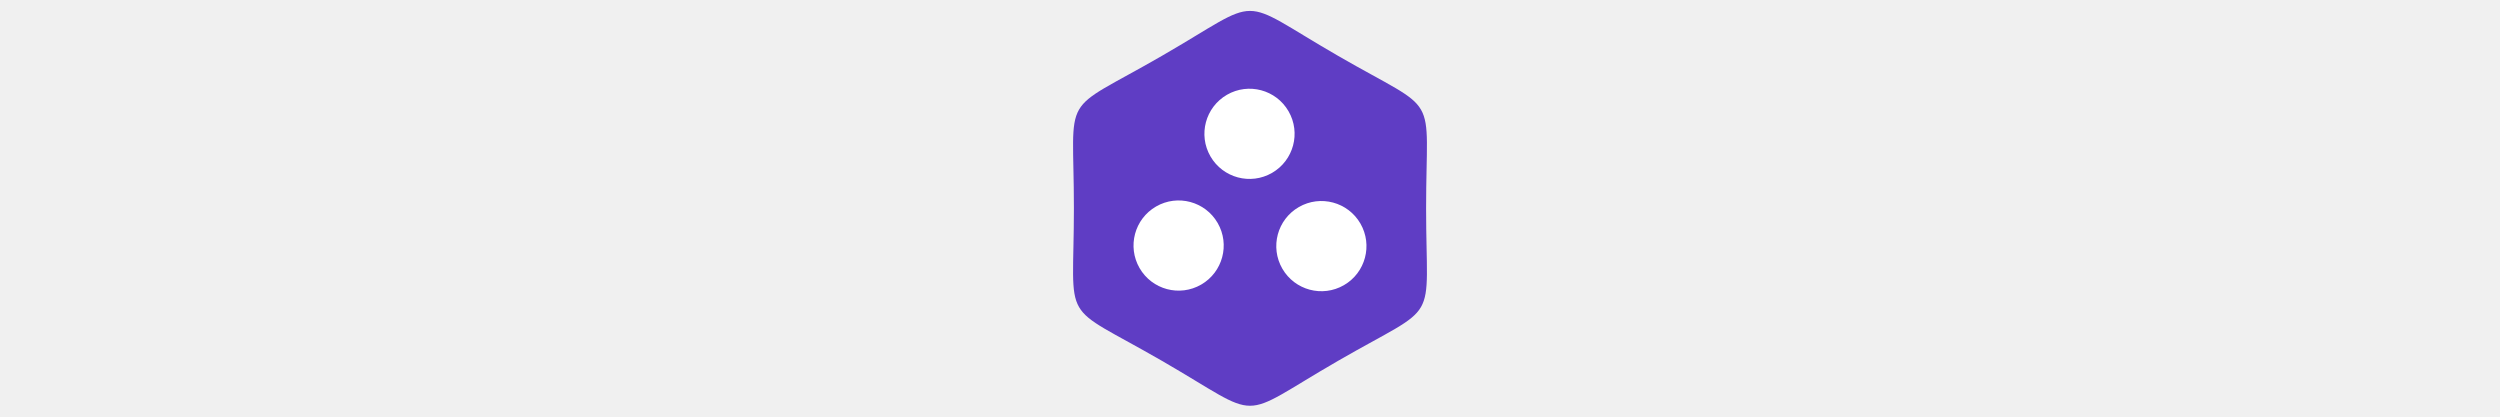
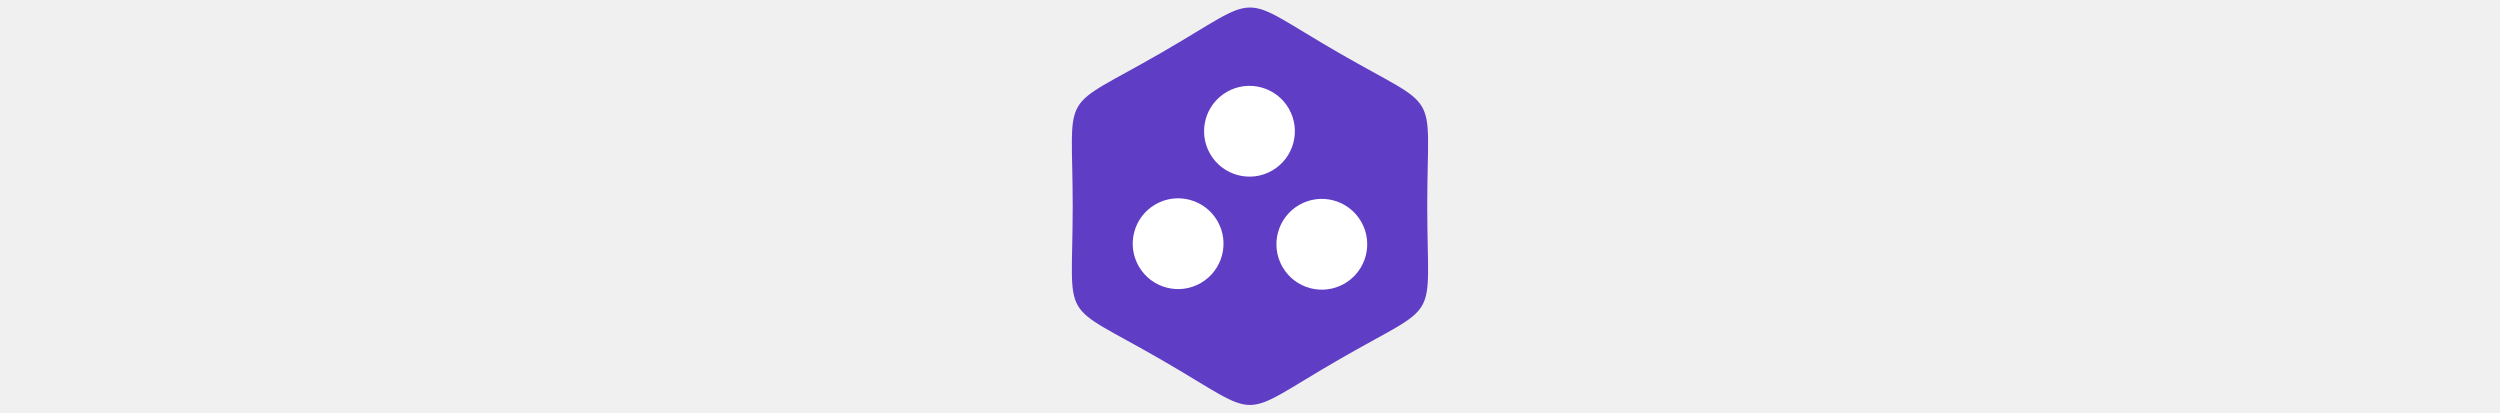
- <svg xmlns="http://www.w3.org/2000/svg" class="icon" width="600" height="100" p-id="1137" t="1592727113403" version="1.1" viewBox="0 0 6144 1024">
+ <svg xmlns="http://www.w3.org/2000/svg" class="icon" width="800" height="132" p-id="1137" t="1592727113403" version="1.1" viewBox="0 0 8192 1351.7">
  <defs>
    <style type="text/css">@font-face { font-family: "Leelawadee UI Web"; src: url("https://static2.sharepointonline.com/files/fabric/assets/fonts/leelawadeeui-thai/leelawadeeui-light.woff2") format("woff2"), url("https://static2.sharepointonline.com/files/fabric/assets/fonts/leelawadeeui-thai/leelawadeeui-light.woff") format("woff"); font-weight: 100; font-style: normal; font-display: swap; }
@font-face { font-family: "Leelawadee UI Web"; src: url("https://static2.sharepointonline.com/files/fabric/assets/fonts/leelawadeeui-thai/leelawadeeui-semilight.woff2") format("woff2"), url("https://static2.sharepointonline.com/files/fabric/assets/fonts/leelawadeeui-thai/leelawadeeui-semilight.woff") format("woff"); font-weight: 300; font-style: normal; font-display: swap; }
@font-face { font-family: "Leelawadee UI Web"; src: url("https://static2.sharepointonline.com/files/fabric/assets/fonts/leelawadeeui-thai/leelawadeeui-regular.woff2") format("woff2"), url("https://static2.sharepointonline.com/files/fabric/assets/fonts/leelawadeeui-thai/leelawadeeui-regular.woff") format("woff"); font-weight: 400; font-style: normal; font-display: swap; }
@font-face { font-family: "Leelawadee UI Web"; src: url("https://static2.sharepointonline.com/files/fabric/assets/fonts/leelawadeeui-thai/leelawadeeui-semibold.woff2") format("woff2"), url("https://static2.sharepointonline.com/files/fabric/assets/fonts/leelawadeeui-thai/leelawadeeui-semibold.woff") format("woff"); font-weight: 600; font-style: normal; font-display: swap; }
@font-face { font-family: "Segoe UI Web (Arabic)"; src: url("https://static2.sharepointonline.com/files/fabric/assets/fonts/segoeui-arabic/segoeui-light.woff2") format("woff2"), url("https://static2.sharepointonline.com/files/fabric/assets/fonts/segoeui-arabic/segoeui-light.woff") format("woff"); font-weight: 100; font-style: normal; font-display: swap; }
@font-face { font-family: "Segoe UI Web (Arabic)"; src: url("https://static2.sharepointonline.com/files/fabric/assets/fonts/segoeui-arabic/segoeui-semilight.woff2") format("woff2"), url("https://static2.sharepointonline.com/files/fabric/assets/fonts/segoeui-arabic/segoeui-semilight.woff") format("woff"); font-weight: 300; font-style: normal; font-display: swap; }
@font-face { font-family: "Segoe UI Web (Arabic)"; src: url("https://static2.sharepointonline.com/files/fabric/assets/fonts/segoeui-arabic/segoeui-regular.woff2") format("woff2"), url("https://static2.sharepointonline.com/files/fabric/assets/fonts/segoeui-arabic/segoeui-regular.woff") format("woff"); font-weight: 400; font-style: normal; font-display: swap; }
@font-face { font-family: "Segoe UI Web (Arabic)"; src: url("https://static2.sharepointonline.com/files/fabric/assets/fonts/segoeui-arabic/segoeui-semibold.woff2") format("woff2"), url("https://static2.sharepointonline.com/files/fabric/assets/fonts/segoeui-arabic/segoeui-semibold.woff") format("woff"); font-weight: 600; font-style: normal; font-display: swap; }
@font-face { font-family: "Segoe UI Web (Cyrillic)"; src: url("https://static2.sharepointonline.com/files/fabric/assets/fonts/segoeui-cyrillic/segoeui-light.woff2") format("woff2"), url("https://static2.sharepointonline.com/files/fabric/assets/fonts/segoeui-cyrillic/segoeui-light.woff") format("woff"); font-weight: 100; font-style: normal; font-display: swap; }
@font-face { font-family: "Segoe UI Web (Cyrillic)"; src: url("https://static2.sharepointonline.com/files/fabric/assets/fonts/segoeui-cyrillic/segoeui-semilight.woff2") format("woff2"), url("https://static2.sharepointonline.com/files/fabric/assets/fonts/segoeui-cyrillic/segoeui-semilight.woff") format("woff"); font-weight: 300; font-style: normal; font-display: swap; }
@font-face { font-family: "Segoe UI Web (Cyrillic)"; src: url("https://static2.sharepointonline.com/files/fabric/assets/fonts/segoeui-cyrillic/segoeui-regular.woff2") format("woff2"), url("https://static2.sharepointonline.com/files/fabric/assets/fonts/segoeui-cyrillic/segoeui-regular.woff") format("woff"); font-weight: 400; font-style: normal; font-display: swap; }
@font-face { font-family: "Segoe UI Web (Cyrillic)"; src: url("https://static2.sharepointonline.com/files/fabric/assets/fonts/segoeui-cyrillic/segoeui-semibold.woff2") format("woff2"), url("https://static2.sharepointonline.com/files/fabric/assets/fonts/segoeui-cyrillic/segoeui-semibold.woff") format("woff"); font-weight: 600; font-style: normal; font-display: swap; }
@font-face { font-family: "Segoe UI Web (East European)"; src: url("https://static2.sharepointonline.com/files/fabric/assets/fonts/segoeui-easteuropean/segoeui-light.woff2") format("woff2"), url("https://static2.sharepointonline.com/files/fabric/assets/fonts/segoeui-easteuropean/segoeui-light.woff") format("woff"); font-weight: 100; font-style: normal; font-display: swap; }
@font-face { font-family: "Segoe UI Web (East European)"; src: url("https://static2.sharepointonline.com/files/fabric/assets/fonts/segoeui-easteuropean/segoeui-semilight.woff2") format("woff2"), url("https://static2.sharepointonline.com/files/fabric/assets/fonts/segoeui-easteuropean/segoeui-semilight.woff") format("woff"); font-weight: 300; font-style: normal; font-display: swap; }
@font-face { font-family: "Segoe UI Web (East European)"; src: url("https://static2.sharepointonline.com/files/fabric/assets/fonts/segoeui-easteuropean/segoeui-regular.woff2") format("woff2"), url("https://static2.sharepointonline.com/files/fabric/assets/fonts/segoeui-easteuropean/segoeui-regular.woff") format("woff"); font-weight: 400; font-style: normal; font-display: swap; }
@font-face { font-family: "Segoe UI Web (East European)"; src: url("https://static2.sharepointonline.com/files/fabric/assets/fonts/segoeui-easteuropean/segoeui-semibold.woff2") format("woff2"), url("https://static2.sharepointonline.com/files/fabric/assets/fonts/segoeui-easteuropean/segoeui-semibold.woff") format("woff"); font-weight: 600; font-style: normal; font-display: swap; }
@font-face { font-family: "Segoe UI Web (Greek)"; src: url("https://static2.sharepointonline.com/files/fabric/assets/fonts/segoeui-greek/segoeui-light.woff2") format("woff2"), url("https://static2.sharepointonline.com/files/fabric/assets/fonts/segoeui-greek/segoeui-light.woff") format("woff"); font-weight: 100; font-style: normal; font-display: swap; }
@font-face { font-family: "Segoe UI Web (Greek)"; src: url("https://static2.sharepointonline.com/files/fabric/assets/fonts/segoeui-greek/segoeui-semilight.woff2") format("woff2"), url("https://static2.sharepointonline.com/files/fabric/assets/fonts/segoeui-greek/segoeui-semilight.woff") format("woff"); font-weight: 300; font-style: normal; font-display: swap; }
@font-face { font-family: "Segoe UI Web (Greek)"; src: url("https://static2.sharepointonline.com/files/fabric/assets/fonts/segoeui-greek/segoeui-regular.woff2") format("woff2"), url("https://static2.sharepointonline.com/files/fabric/assets/fonts/segoeui-greek/segoeui-regular.woff") format("woff"); font-weight: 400; font-style: normal; font-display: swap; }
@font-face { font-family: "Segoe UI Web (Greek)"; src: url("https://static2.sharepointonline.com/files/fabric/assets/fonts/segoeui-greek/segoeui-semibold.woff2") format("woff2"), url("https://static2.sharepointonline.com/files/fabric/assets/fonts/segoeui-greek/segoeui-semibold.woff") format("woff"); font-weight: 600; font-style: normal; font-display: swap; }
@font-face { font-family: "Segoe UI Web (Hebrew)"; src: url("https://static2.sharepointonline.com/files/fabric/assets/fonts/segoeui-hebrew/segoeui-light.woff2") format("woff2"), url("https://static2.sharepointonline.com/files/fabric/assets/fonts/segoeui-hebrew/segoeui-light.woff") format("woff"); font-weight: 100; font-style: normal; font-display: swap; }
@font-face { font-family: "Segoe UI Web (Hebrew)"; src: url("https://static2.sharepointonline.com/files/fabric/assets/fonts/segoeui-hebrew/segoeui-semilight.woff2") format("woff2"), url("https://static2.sharepointonline.com/files/fabric/assets/fonts/segoeui-hebrew/segoeui-semilight.woff") format("woff"); font-weight: 300; font-style: normal; font-display: swap; }
@font-face { font-family: "Segoe UI Web (Hebrew)"; src: url("https://static2.sharepointonline.com/files/fabric/assets/fonts/segoeui-hebrew/segoeui-regular.woff2") format("woff2"), url("https://static2.sharepointonline.com/files/fabric/assets/fonts/segoeui-hebrew/segoeui-regular.woff") format("woff"); font-weight: 400; font-style: normal; font-display: swap; }
@font-face { font-family: "Segoe UI Web (Hebrew)"; src: url("https://static2.sharepointonline.com/files/fabric/assets/fonts/segoeui-hebrew/segoeui-semibold.woff2") format("woff2"), url("https://static2.sharepointonline.com/files/fabric/assets/fonts/segoeui-hebrew/segoeui-semibold.woff") format("woff"); font-weight: 600; font-style: normal; font-display: swap; }
@font-face { font-family: "Segoe UI Web (Vietnamese)"; src: url("https://static2.sharepointonline.com/files/fabric/assets/fonts/segoeui-vietnamese/segoeui-light.woff2") format("woff2"), url("https://static2.sharepointonline.com/files/fabric/assets/fonts/segoeui-vietnamese/segoeui-light.woff") format("woff"); font-weight: 100; font-style: normal; font-display: swap; }
@font-face { font-family: "Segoe UI Web (Vietnamese)"; src: url("https://static2.sharepointonline.com/files/fabric/assets/fonts/segoeui-vietnamese/segoeui-semilight.woff2") format("woff2"), url("https://static2.sharepointonline.com/files/fabric/assets/fonts/segoeui-vietnamese/segoeui-semilight.woff") format("woff"); font-weight: 300; font-style: normal; font-display: swap; }
@font-face { font-family: "Segoe UI Web (Vietnamese)"; src: url("https://static2.sharepointonline.com/files/fabric/assets/fonts/segoeui-vietnamese/segoeui-regular.woff2") format("woff2"), url("https://static2.sharepointonline.com/files/fabric/assets/fonts/segoeui-vietnamese/segoeui-regular.woff") format("woff"); font-weight: 400; font-style: normal; font-display: swap; }
@font-face { font-family: "Segoe UI Web (Vietnamese)"; src: url("https://static2.sharepointonline.com/files/fabric/assets/fonts/segoeui-vietnamese/segoeui-semibold.woff2") format("woff2"), url("https://static2.sharepointonline.com/files/fabric/assets/fonts/segoeui-vietnamese/segoeui-semibold.woff") format("woff"); font-weight: 600; font-style: normal; font-display: swap; }
@font-face { font-family: "Segoe UI Web (West European)"; src: local("Segoe UI Light"), url("https://static2.sharepointonline.com/files/fabric/assets/fonts/segoeui-westeuropean/segoeui-light.woff2") format("woff2"), url("https://static2.sharepointonline.com/files/fabric/assets/fonts/segoeui-westeuropean/segoeui-light.woff") format("woff"); font-weight: 100; font-style: normal; font-display: swap; }
@font-face { font-family: "Segoe UI Web (West European)"; src: local("Segoe UI SemiLight"), url("https://static2.sharepointonline.com/files/fabric/assets/fonts/segoeui-westeuropean/segoeui-semilight.woff2") format("woff2"), url("https://static2.sharepointonline.com/files/fabric/assets/fonts/segoeui-westeuropean/segoeui-semilight.woff") format("woff"); font-weight: 300; font-style: normal; font-display: swap; }
@font-face { font-family: "Segoe UI Web (West European)"; src: local("Segoe UI"), url("https://static2.sharepointonline.com/files/fabric/assets/fonts/segoeui-westeuropean/segoeui-regular.woff2") format("woff2"), url("https://static2.sharepointonline.com/files/fabric/assets/fonts/segoeui-westeuropean/segoeui-regular.woff") format("woff"); font-weight: 400; font-style: normal; font-display: swap; }
@font-face { font-family: "Segoe UI Web (West European)"; src: local("Segoe UI SemiBold"), url("https://static2.sharepointonline.com/files/fabric/assets/fonts/segoeui-westeuropean/segoeui-semibold.woff2") format("woff2"), url("https://static2.sharepointonline.com/files/fabric/assets/fonts/segoeui-westeuropean/segoeui-semibold.woff") format("woff"); font-weight: 600; font-style: normal; font-display: swap; }
@font-face { src: url("https://static2.sharepointonline.com/files/fabric/assets/fonts/selawik/selawik-light.woff2") format("woff2"), url("https://static2.sharepointonline.com/files/fabric/assets/fonts/selawik/selawik-light.woff") format("woff"); font-weight: 100; font-style: normal; font-display: swap; }
@font-face { src: url("https://static2.sharepointonline.com/files/fabric/assets/fonts/selawik/selawik-semilight.woff2") format("woff2"), url("https://static2.sharepointonline.com/files/fabric/assets/fonts/selawik/selawik-semilight.woff") format("woff"); font-weight: 300; font-style: normal; font-display: swap; }
@font-face { src: url("https://static2.sharepointonline.com/files/fabric/assets/fonts/selawik/selawik-regular.woff2") format("woff2"), url("https://static2.sharepointonline.com/files/fabric/assets/fonts/selawik/selawik-regular.woff") format("woff"); font-weight: 400; font-style: normal; font-display: swap; }
@font-face { src: url("https://static2.sharepointonline.com/files/fabric/assets/fonts/selawik/selawik-semibold.woff2") format("woff2"), url("https://static2.sharepointonline.com/files/fabric/assets/fonts/selawik/selawik-semibold.woff") format("woff"); font-weight: 600; font-style: normal; font-display: swap; }
@font-face { font-family: "Segoe UI Web (Armenian)"; src: url("https://static2.sharepointonline.com/files/fabric/assets/fonts/segoeui-armenian/segoeui-light.woff2") format("woff2"), url("https://static2.sharepointonline.com/files/fabric/assets/fonts/segoeui-armenian/segoeui-light.woff") format("woff"); font-weight: 100; font-style: normal; font-display: swap; }
@font-face { font-family: "Segoe UI Web (Armenian)"; src: url("https://static2.sharepointonline.com/files/fabric/assets/fonts/segoeui-armenian/segoeui-semilight.woff2") format("woff2"), url("https://static2.sharepointonline.com/files/fabric/assets/fonts/segoeui-armenian/segoeui-semilight.woff") format("woff"); font-weight: 300; font-style: normal; font-display: swap; }
@font-face { font-family: "Segoe UI Web (Armenian)"; src: url("https://static2.sharepointonline.com/files/fabric/assets/fonts/segoeui-armenian/segoeui-regular.woff2") format("woff2"), url("https://static2.sharepointonline.com/files/fabric/assets/fonts/segoeui-armenian/segoeui-regular.woff") format("woff"); font-weight: 400; font-style: normal; font-display: swap; }
@font-face { font-family: "Segoe UI Web (Armenian)"; src: url("https://static2.sharepointonline.com/files/fabric/assets/fonts/segoeui-armenian/segoeui-semibold.woff2") format("woff2"), url("https://static2.sharepointonline.com/files/fabric/assets/fonts/segoeui-armenian/segoeui-semibold.woff") format("woff"); font-weight: 600; font-style: normal; font-display: swap; }
@font-face { font-family: "Segoe UI Web (Georgian)"; src: url("https://static2.sharepointonline.com/files/fabric/assets/fonts/segoeui-georgian/segoeui-light.woff2") format("woff2"), url("https://static2.sharepointonline.com/files/fabric/assets/fonts/segoeui-georgian/segoeui-light.woff") format("woff"); font-weight: 100; font-style: normal; font-display: swap; }
@font-face { font-family: "Segoe UI Web (Georgian)"; src: url("https://static2.sharepointonline.com/files/fabric/assets/fonts/segoeui-georgian/segoeui-semilight.woff2") format("woff2"), url("https://static2.sharepointonline.com/files/fabric/assets/fonts/segoeui-georgian/segoeui-semilight.woff") format("woff"); font-weight: 300; font-style: normal; font-display: swap; }
@font-face { font-family: "Segoe UI Web (Georgian)"; src: url("https://static2.sharepointonline.com/files/fabric/assets/fonts/segoeui-georgian/segoeui-regular.woff2") format("woff2"), url("https://static2.sharepointonline.com/files/fabric/assets/fonts/segoeui-georgian/segoeui-regular.woff") format("woff"); font-weight: 400; font-style: normal; font-display: swap; }
@font-face { font-family: "Segoe UI Web (Georgian)"; src: url("https://static2.sharepointonline.com/files/fabric/assets/fonts/segoeui-georgian/segoeui-semibold.woff2") format("woff2"), url("https://static2.sharepointonline.com/files/fabric/assets/fonts/segoeui-georgian/segoeui-semibold.woff") format("woff"); font-weight: 600; font-style: normal; font-display: swap; }
@font-face { font-family: "Leelawadee UI Web"; src: url("https://static2.sharepointonline.com/files/fabric/assets/fonts/leelawadeeui-thai/leelawadeeui-semilight.woff2") format("woff2"), url("https://static2.sharepointonline.com/files/fabric/assets/fonts/leelawadeeui-thai/leelawadeeui-semilight.woff") format("woff"); font-weight: 100; font-style: normal; font-display: swap; }
@font-face { font-family: "Leelawadee UI Web"; src: url("https://static2.sharepointonline.com/files/fabric/assets/fonts/leelawadeeui-thai/leelawadeeui-bold.woff2") format("woff2"), url("https://static2.sharepointonline.com/files/fabric/assets/fonts/leelawadeeui-thai/leelawadeeui-bold.woff") format("woff"); font-weight: 600; font-style: normal; font-display: swap; }
@font-face { font-family: FabricMDL2Icons; src: url("fabric-icons.woff") format("woff"); }</style>
  </defs>
-   <g transform="translate(136.44 19.762)" fill-rule="evenodd">
-     <path transform="matrix(.32972 -.19036 .19036 .32972 1360.7 2284.3)" d="m6920.2-1439.8c-386.49 669.43-211.46 568.37-984.45 568.37-772.99-1e-5 -597.96 101.05-984.45-568.37-386.49-669.43-386.49-467.32-1e-4 -1136.7 386.49-669.43 211.46-568.37 984.45-568.37s597.96-101.05 984.45 568.37c386.49 669.43 386.49 467.32 0 1136.7z" color="#000000" fill="#5f3dc4" stroke-width="1626.5" />
-     <g transform="matrix(-.3577 -.61956 .61956 -.3577 2805.5 1004.1)" fill="#fff" stroke-width="865.58">
+   <g transform="matrix(1.3422 0 0 1.3422 155.8 15.136)" fill-rule="evenodd">
+     <path transform="matrix(.32972 -.19036 .19036 .32972 1360.7 2284.3)" d="m6920.2-1439.8c-386.49 669.43-211.46 568.37-984.45 568.37-772.99-1e-5 -597.96 101.05-984.45-568.37-386.49-669.43-386.49-467.32-1e-4 -1136.7 386.49-669.43 211.46-568.37 984.45-568.37s597.96-101.05 984.45 568.37c386.49 669.43 386.49 467.32 0 1136.7z" color="#000000" fill="#5f3dc4" stroke-width="1211.8" />
+     <g transform="matrix(-.3577 -.61956 .61956 -.3577 2805.5 1004.1)" fill="#fff" stroke-width="480.46">
      <circle cx="293.73" cy="662.63" r="154.91" color="#000000" />
      <circle cx="751.23" cy="641.67" r="154.91" color="#000000" />
      <circle cx="540.63" cy="238.91" r="154.91" color="#000000" />
    </g>
  </g>
</svg>
